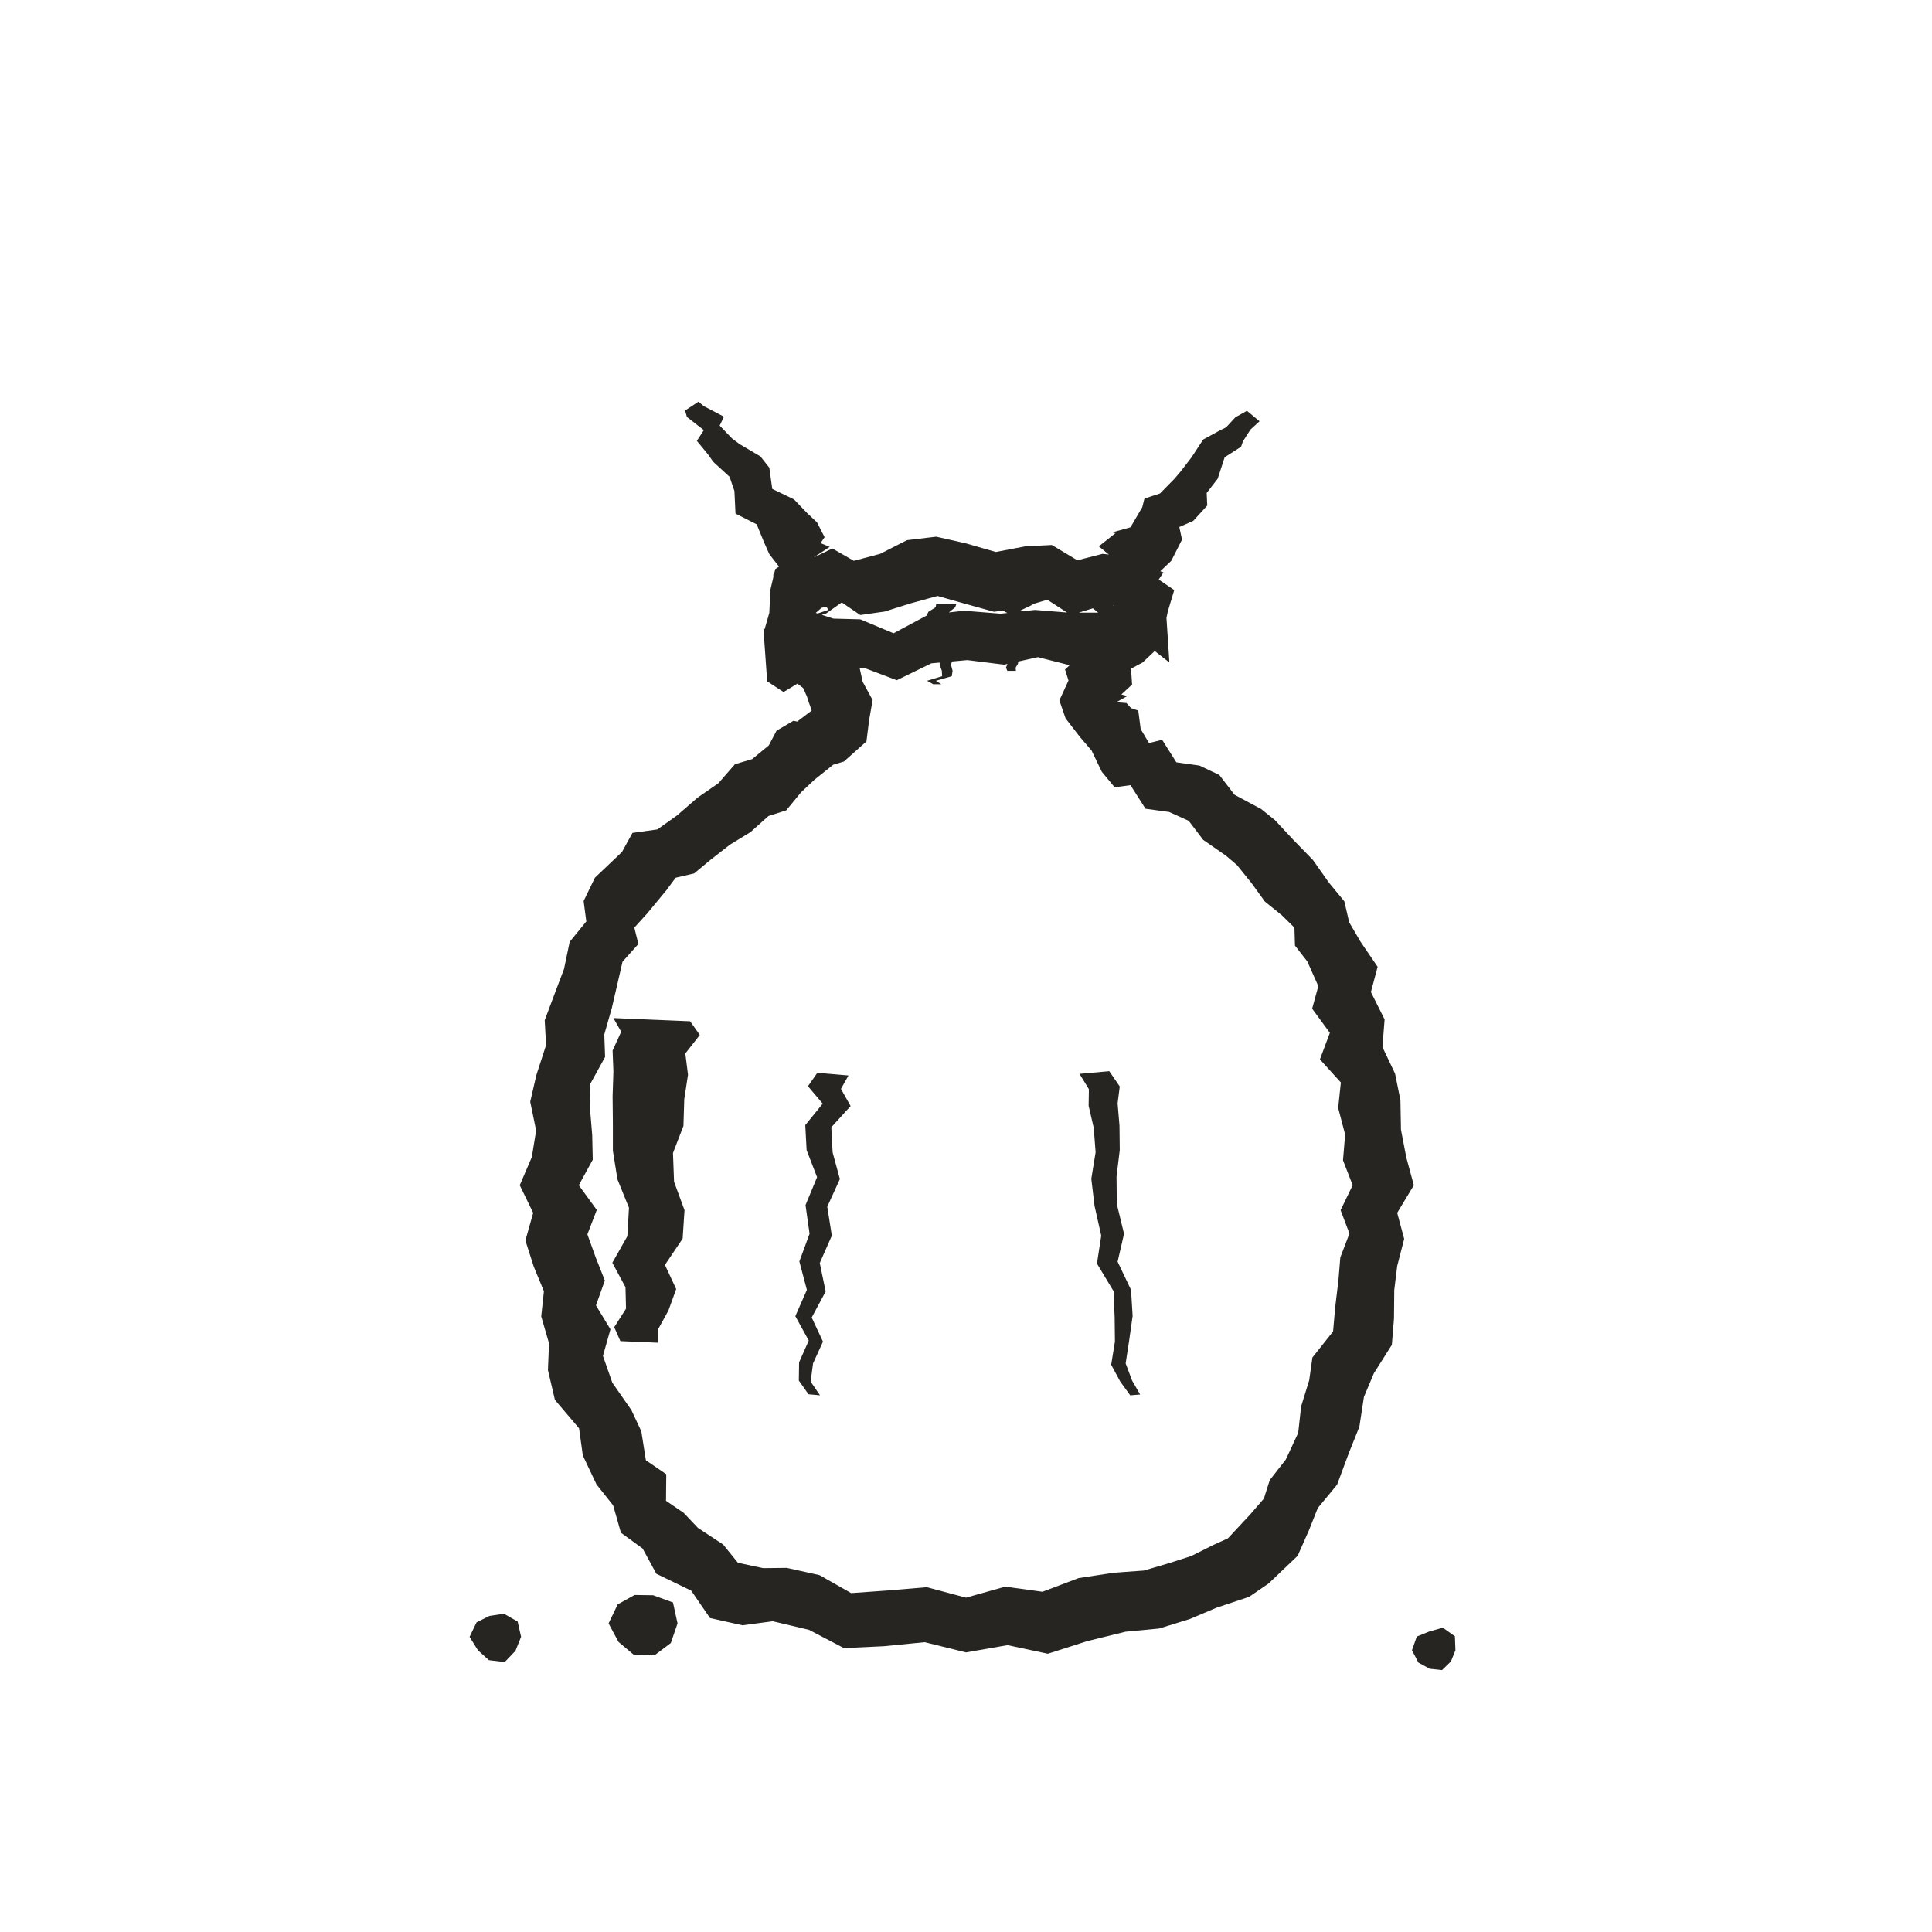
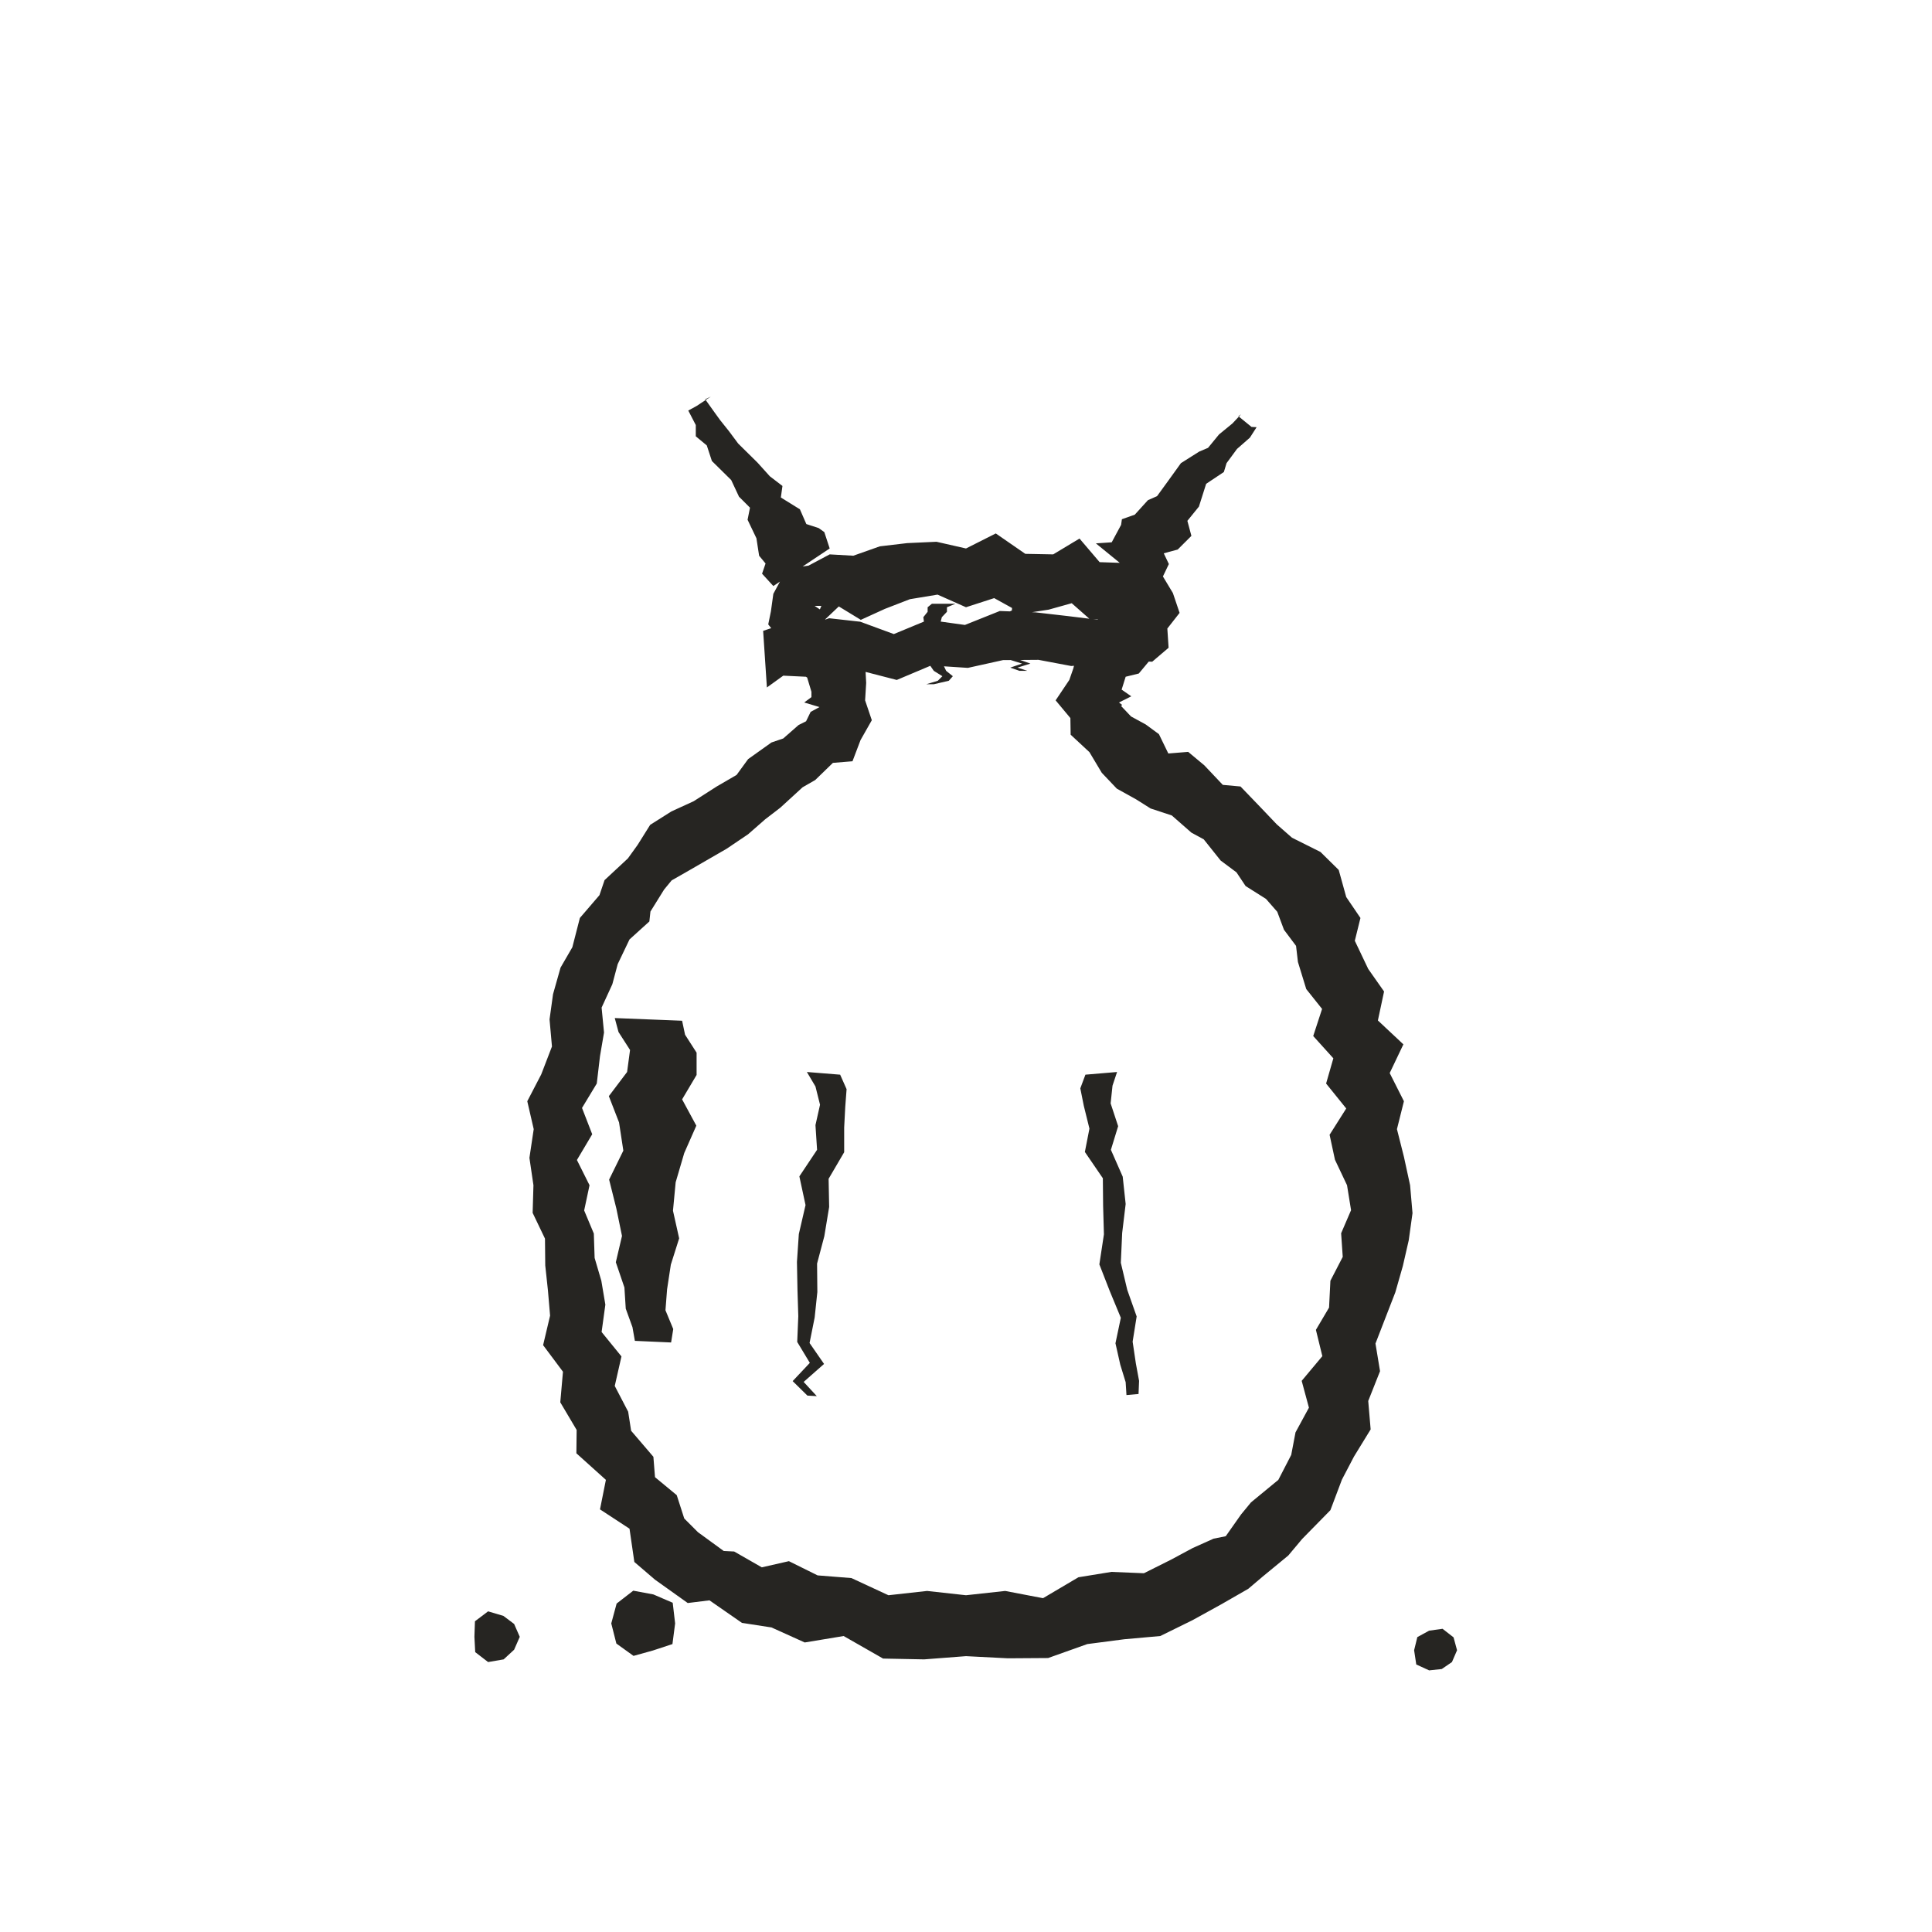
<svg xmlns="http://www.w3.org/2000/svg" viewBox="0 0 72 72" role="img" aria-label="farm / flour" data-pua="U+F140D" data-castalia-style="sumi-e-ink-wash-v1" data-ink-stroke-system="tapered-v1">
-   <path d="M 30.39,22.99 L 30.79,22.86 L 31.37,22.45 L 32.06,22.92 L 32.97,22.79 L 33.92,22.49 L 34.94,22.21 L 36.00,22.51 L 37.05,22.80 L 38.10,22.63 L 39.03,22.35 L 39.91,22.92 L 40.73,22.67 L 41.12,22.99 L 41.48,23.03 L 41.71,23.24 L 41.67,22.72 L 41.49,22.57 L 41.52,22.52 L 41.45,22.92 L 41.18,22.89 L 40.67,23.38 L 40.42,23.79 L 40.28,24.41 L 39.69,24.95 L 39.82,25.36 L 39.48,26.10 L 39.71,26.77 L 40.25,27.47 L 40.68,27.97 L 41.06,28.76 L 41.54,29.34 L 42.13,29.26 L 42.69,30.14 L 43.57,30.26 L 44.30,30.59 L 44.84,31.30 L 45.69,31.89 L 46.10,32.24 L 46.64,32.91 L 47.14,33.60 L 47.76,34.10 L 48.24,34.57 L 48.26,35.24 L 48.72,35.83 L 49.13,36.75 L 48.90,37.59 L 49.56,38.49 L 49.19,39.48 L 49.97,40.34 L 49.87,41.29 L 50.13,42.28 L 50.05,43.24 L 50.41,44.17 L 49.96,45.10 L 50.29,45.97 L 49.95,46.86 L 49.88,47.71 L 49.76,48.71 L 49.68,49.62 L 48.91,50.59 L 48.79,51.44 L 48.49,52.41 L 48.38,53.40 L 47.92,54.39 L 47.32,55.16 L 47.10,55.85 L 46.59,56.44 L 45.76,57.33 L 45.21,57.58 L 44.39,57.99 L 43.58,58.25 L 42.63,58.53 L 41.52,58.61 L 40.20,58.81 L 38.85,59.32 L 37.46,59.13 L 36.00,59.54 L 34.54,59.15 L 33.12,59.27 L 31.72,59.37 L 30.54,58.70 L 29.32,58.43 L 28.44,58.44 L 27.50,58.24 L 26.95,57.56 L 26.01,56.94 L 25.48,56.38 L 24.82,55.93 L 24.83,54.94 L 24.07,54.42 L 23.90,53.34 L 23.53,52.55 L 22.82,51.53 L 22.47,50.53 L 22.75,49.54 L 22.21,48.65 L 22.54,47.72 L 22.20,46.86 L 21.89,46.00 L 22.24,45.09 L 21.57,44.17 L 22.09,43.22 L 22.07,42.30 L 21.99,41.34 L 22.00,40.39 L 22.55,39.39 L 22.52,38.55 L 22.80,37.57 L 22.99,36.75 L 23.20,35.84 L 23.79,35.18 L 23.64,34.57 L 24.12,34.04 L 24.84,33.17 L 25.18,32.71 L 25.87,32.55 L 26.47,32.05 L 27.20,31.48 L 27.97,31.01 L 28.64,30.41 L 29.30,30.20 L 29.86,29.52 L 30.35,29.06 L 31.05,28.50 L 31.45,28.38 L 32.29,27.63 L 32.39,26.83 L 32.52,26.09 L 32.15,25.41 L 32.00,24.73 L 31.66,24.25 L 31.71,23.93 L 31.13,23.38 L 31.08,23.06 L 30.40,22.84 L 30.62,22.65 L 30.80,22.61 L 30.87,22.73 L 30.45,22.87 Z M 28.89,21.21 L 28.71,21.98 L 28.67,22.84 L 28.48,23.50 L 28.56,23.89 L 29.37,24.20 L 29.37,24.59 L 29.77,25.20 L 29.63,25.41 L 29.93,25.64 L 30.07,25.95 L 30.14,26.17 L 30.18,26.28 L 30.25,26.48 L 29.71,26.89 L 29.57,26.86 L 28.94,27.23 L 28.65,27.78 L 28.03,28.29 L 27.39,28.48 L 26.77,29.19 L 25.99,29.73 L 25.23,30.39 L 24.50,30.91 L 23.57,31.04 L 23.18,31.75 L 22.17,32.71 L 21.75,33.58 L 21.85,34.34 L 21.23,35.10 L 21.02,36.11 L 20.69,36.98 L 20.30,38.02 L 20.35,38.95 L 19.99,40.06 L 19.76,41.06 L 19.98,42.13 L 19.82,43.12 L 19.37,44.17 L 19.87,45.20 L 19.58,46.23 L 19.89,47.20 L 20.27,48.12 L 20.17,49.06 L 20.46,50.06 L 20.42,51.06 L 20.68,52.17 L 21.58,53.23 L 21.72,54.24 L 22.23,55.32 L 22.85,56.10 L 23.14,57.12 L 23.95,57.71 L 24.46,58.65 L 25.76,59.28 L 26.46,60.30 L 27.67,60.57 L 28.80,60.42 L 30.15,60.74 L 31.45,61.42 L 32.94,61.35 L 34.46,61.20 L 36.00,61.58 L 37.55,61.31 L 39.05,61.63 L 40.52,61.16 L 41.94,60.81 L 43.20,60.69 L 44.33,60.34 L 45.35,59.91 L 46.55,59.51 L 47.28,59.01 L 48.36,57.98 L 48.78,57.03 L 49.11,56.20 L 49.83,55.33 L 50.26,54.17 L 50.66,53.17 L 50.83,52.06 L 51.20,51.18 L 51.87,50.12 L 51.95,49.14 L 51.96,48.08 L 52.07,47.18 L 52.33,46.17 L 52.07,45.20 L 52.69,44.17 L 52.41,43.14 L 52.21,42.10 L 52.19,41.00 L 51.99,40.01 L 51.52,39.02 L 51.60,37.99 L 51.09,36.97 L 51.34,36.03 L 50.70,35.09 L 50.28,34.37 L 50.10,33.59 L 49.53,32.90 L 48.93,32.05 L 48.20,31.30 L 47.51,30.56 L 47.00,30.15 L 46.01,29.62 L 45.44,28.88 L 44.70,28.53 L 43.84,28.41 L 43.31,27.57 L 42.82,27.69 L 42.51,27.17 L 42.42,26.48 L 42.15,26.39 L 41.98,26.20 L 41.60,26.17 L 42.01,25.94 L 41.79,25.88 L 42.19,25.51 L 42.15,24.92 L 42.58,24.69 L 43.12,24.18 L 43.40,24.04 L 43.42,23.27 L 43.52,22.79 L 43.76,21.99 L 43.23,21.63 L 42.34,21.14 L 41.73,20.71 L 41.09,20.64 L 40.15,20.88 L 39.20,20.31 L 38.21,20.36 L 37.11,20.57 L 36.00,20.25 L 34.89,20.00 L 33.80,20.13 L 32.80,20.64 L 31.82,20.90 L 31.02,20.44 L 30.25,20.81 L 29.42,20.86 Z M 30.92,20.38 L 30.58,20.24 L 30.73,20.02 L 30.45,19.47 L 30.08,19.12 L 29.59,18.61 L 28.78,18.22 L 28.67,17.43 L 28.34,17.01 L 27.56,16.55 L 27.28,16.34 L 26.82,15.86 L 26.98,15.53 L 26.22,15.13 L 26.03,14.97 L 25.53,15.30 L 25.60,15.54 L 26.23,16.03 L 25.97,16.43 L 26.39,16.94 L 26.58,17.21 L 27.19,17.77 L 27.37,18.30 L 27.41,19.14 L 28.20,19.54 L 28.47,20.20 L 28.67,20.65 L 29.05,21.14 L 28.82,21.41 L 28.82,21.77 Z M 42.93,21.98 L 43.36,21.33 L 43.24,21.29 L 43.65,20.90 L 44.05,20.11 L 43.95,19.64 L 44.47,19.41 L 44.99,18.84 L 44.97,18.37 L 45.38,17.84 L 45.64,17.04 L 46.25,16.65 L 46.32,16.45 L 46.60,16.01 L 46.94,15.70 L 46.47,15.31 L 46.04,15.55 L 45.69,15.93 L 45.48,16.03 L 44.84,16.38 L 44.40,17.05 L 44.00,17.57 L 43.77,17.84 L 43.23,18.39 L 42.65,18.58 L 42.57,18.90 L 42.13,19.65 L 41.45,19.84 L 41.57,19.87 L 40.95,20.36 Z M 28.59,25.39 L 29.20,25.79 L 30.03,25.29 L 31.06,25.02 L 32.18,24.88 L 33.42,25.35 L 34.71,24.72 L 36.05,24.60 L 37.42,24.77 L 38.68,24.49 L 39.94,24.81 L 41.05,24.61 L 42.07,24.86 L 42.93,24.18 L 43.58,24.69 L 43.46,22.86 L 42.80,22.35 L 41.94,22.93 L 40.93,22.83 L 39.81,22.83 L 38.57,22.73 L 37.29,22.87 L 35.93,22.76 L 34.59,22.91 L 33.30,23.60 L 32.06,23.08 L 30.93,23.05 L 29.91,23.51 L 29.07,23.79 L 28.45,23.42 Z M 30.46,39.98 L 30.11,40.48 L 30.66,41.13 L 30.01,41.93 L 30.06,42.86 L 30.45,43.87 L 30.02,44.91 L 30.17,45.98 L 29.79,47.01 L 30.07,48.07 L 29.64,49.05 L 30.14,49.96 L 29.78,50.77 L 29.77,51.45 L 30.13,51.96 L 30.56,52.00 L 30.21,51.49 L 30.30,50.81 L 30.67,50.00 L 30.25,49.10 L 30.77,48.13 L 30.55,47.07 L 31.00,46.05 L 30.83,44.97 L 31.30,43.94 L 31.03,42.95 L 30.98,42.01 L 31.70,41.22 L 31.34,40.58 L 31.62,40.08 Z M 40.23,40.02 L 40.58,40.59 L 40.57,41.21 L 40.76,42.03 L 40.83,42.94 L 40.67,43.93 L 40.79,44.94 L 41.04,46.05 L 40.88,47.09 L 41.50,48.12 L 41.54,49.10 L 41.55,50.00 L 41.41,50.86 L 41.75,51.49 L 42.12,52.00 L 42.49,51.97 L 42.19,51.45 L 41.95,50.81 L 42.08,49.96 L 42.21,49.04 L 42.15,48.07 L 41.65,47.02 L 41.89,45.98 L 41.62,44.87 L 41.61,43.85 L 41.73,42.86 L 41.72,41.95 L 41.65,41.12 L 41.73,40.49 L 41.34,39.92 Z M 19.42,61.00 L 19.21,61.52 L 18.81,61.94 L 18.22,61.87 L 17.81,61.50 L 17.50,61.00 L 17.76,60.46 L 18.24,60.22 L 18.78,60.14 L 19.29,60.43 Z M 54.24,61.50 L 54.07,61.92 L 53.74,62.24 L 53.28,62.19 L 52.86,61.96 L 52.62,61.50 L 52.80,60.99 L 53.27,60.80 L 53.77,60.66 L 54.22,60.98 Z M 34.89,22.50 L 34.87,22.63 L 34.60,22.80 L 34.50,23.00 L 34.97,23.23 L 34.65,23.47 L 34.79,23.73 L 35.05,24.00 L 34.85,24.27 L 35.01,24.53 L 35.02,24.77 L 35.10,25.00 L 35.11,25.20 L 34.55,25.37 L 34.78,25.50 L 35.08,25.50 L 34.88,25.37 L 35.47,25.20 L 35.50,25.00 L 35.44,24.77 L 35.52,24.53 L 35.40,24.27 L 35.60,24.00 L 35.38,23.73 L 35.25,23.47 L 35.62,23.23 L 35.17,23.00 L 35.39,22.80 L 35.60,22.63 L 35.64,22.50 Z M 37.71,22.30 L 37.91,22.42 L 37.73,22.57 L 37.36,22.75 L 37.75,22.95 L 37.58,23.18 L 37.79,23.41 L 37.65,23.65 L 38.10,23.89 L 37.61,24.12 L 37.56,24.35 L 37.50,24.55 L 37.55,24.73 L 37.49,24.88 L 37.54,25.00 L 37.86,25.00 L 37.85,24.88 L 37.94,24.73 L 37.94,24.55 L 38.02,24.35 L 38.06,24.12 L 38.58,23.89 L 38.21,23.65 L 38.36,23.41 L 38.20,23.18 L 38.46,22.95 L 38.03,22.75 L 38.41,22.57 L 38.67,22.42 L 38.53,22.30 Z M 25.25,60.50 L 25.00,61.23 L 24.39,61.69 L 23.62,61.67 L 23.05,61.19 L 22.68,60.50 L 23.02,59.79 L 23.65,59.44 L 24.34,59.45 L 25.08,59.72 Z M 22.86,37.94 L 23.15,38.45 L 22.83,39.15 L 22.86,39.93 L 22.83,40.86 L 22.84,41.85 L 22.84,42.88 L 23.01,43.95 L 23.44,45.01 L 23.38,46.07 L 22.82,47.06 L 23.31,47.97 L 23.33,48.77 L 22.89,49.46 L 23.12,49.98 L 24.52,50.04 L 24.53,49.53 L 24.91,48.84 L 25.20,48.04 L 24.78,47.14 L 25.44,46.16 L 25.51,45.10 L 25.12,44.04 L 25.08,42.97 L 25.47,41.96 L 25.50,40.97 L 25.64,40.05 L 25.54,39.26 L 26.08,38.57 L 25.72,38.06 Z" fill="#262522" />
+   <path d="M 30.36,23.05 L 30.68,23.15 L 31.26,22.60 L 32.08,23.10 L 32.98,22.69 L 33.91,22.33 L 34.94,22.16 L 36.00,22.63 L 37.05,22.29 L 38.10,22.87 L 39.08,22.72 L 39.94,22.48 L 40.61,23.07 L 41.30,23.10 L 41.52,22.81 L 41.46,22.88 L 41.83,22.75 L 41.64,22.59 L 41.18,22.64 L 41.16,22.93 L 40.81,22.95 L 41.06,23.30 L 40.49,23.82 L 40.17,24.21 L 40.00,24.91 L 39.85,25.34 L 39.34,26.10 L 39.89,26.76 L 39.90,27.38 L 40.60,28.03 L 41.06,28.80 L 41.62,29.39 L 42.34,29.79 L 42.88,30.13 L 43.67,30.39 L 44.40,31.03 L 44.86,31.28 L 45.49,32.07 L 46.08,32.51 L 46.42,33.02 L 47.18,33.50 L 47.60,33.98 L 47.85,34.65 L 48.30,35.25 L 48.37,35.85 L 48.68,36.86 L 49.27,37.60 L 48.94,38.61 L 49.69,39.44 L 49.42,40.38 L 50.17,41.31 L 49.55,42.29 L 49.75,43.22 L 50.20,44.17 L 50.35,45.10 L 49.98,45.96 L 50.04,46.84 L 49.58,47.73 L 49.53,48.73 L 49.04,49.56 L 49.28,50.54 L 48.51,51.46 L 48.78,52.46 L 48.28,53.38 L 48.12,54.22 L 47.64,55.15 L 46.62,55.99 L 46.25,56.44 L 45.68,57.25 L 45.23,57.34 L 44.45,57.69 L 43.63,58.13 L 42.63,58.63 L 41.42,58.58 L 40.19,58.78 L 38.87,59.56 L 37.46,59.29 L 36.00,59.45 L 34.55,59.29 L 33.11,59.45 L 31.73,58.81 L 30.47,58.71 L 29.40,58.18 L 28.39,58.41 L 27.36,57.82 L 26.97,57.80 L 26.01,57.10 L 25.50,56.59 L 25.22,55.72 L 24.41,55.05 L 24.35,54.29 L 23.52,53.32 L 23.41,52.61 L 22.91,51.65 L 23.16,50.55 L 22.42,49.64 L 22.56,48.62 L 22.41,47.73 L 22.16,46.88 L 22.13,45.97 L 21.77,45.11 L 21.97,44.17 L 21.50,43.23 L 22.07,42.27 L 21.69,41.29 L 22.24,40.38 L 22.36,39.36 L 22.51,38.48 L 22.42,37.55 L 22.82,36.68 L 23.02,35.93 L 23.46,35.01 L 24.20,34.34 L 24.24,33.97 L 24.75,33.15 L 25.03,32.81 L 25.66,32.45 L 26.37,32.04 L 27.08,31.63 L 27.88,31.09 L 28.52,30.53 L 29.08,30.10 L 29.91,29.34 L 30.38,29.07 L 31.04,28.43 L 31.77,28.37 L 32.07,27.58 L 32.49,26.84 L 32.24,26.10 L 32.28,25.45 L 32.25,24.90 L 31.88,24.22 L 31.21,23.94 L 30.88,23.31 L 30.72,23.30 L 30.79,22.87 L 30.36,22.58 L 30.61,22.58 L 30.55,22.72 L 30.48,22.76 Z M 29.21,21.41 L 28.82,22.13 L 28.73,22.78 L 28.63,23.27 L 29.09,23.85 L 28.99,24.45 L 29.15,24.50 L 29.64,24.97 L 30.08,25.25 L 30.24,25.78 L 30.24,25.98 L 29.97,26.18 L 30.54,26.35 L 30.21,26.53 L 30.04,26.88 L 29.76,27.02 L 29.19,27.52 L 28.75,27.67 L 27.88,28.29 L 27.45,28.88 L 26.71,29.31 L 25.85,29.86 L 25.02,30.24 L 24.23,30.74 L 23.76,31.49 L 23.40,31.99 L 22.53,32.80 L 22.34,33.36 L 21.61,34.21 L 21.33,35.30 L 20.89,36.06 L 20.61,37.05 L 20.48,37.99 L 20.57,39.00 L 20.17,40.04 L 19.65,41.04 L 19.89,42.08 L 19.73,43.15 L 19.88,44.17 L 19.85,45.20 L 20.31,46.16 L 20.32,47.16 L 20.42,48.09 L 20.50,49.03 L 20.24,50.13 L 20.98,51.12 L 20.88,52.26 L 21.49,53.29 L 21.48,54.16 L 22.58,55.15 L 22.36,56.25 L 23.46,56.97 L 23.64,58.21 L 24.41,58.87 L 25.63,59.74 L 26.44,59.64 L 27.65,60.48 L 28.75,60.65 L 29.99,61.21 L 31.44,60.97 L 32.91,61.81 L 34.44,61.84 L 36.00,61.72 L 37.56,61.80 L 39.06,61.79 L 40.52,61.27 L 41.90,61.09 L 43.24,60.97 L 44.44,60.38 L 45.51,59.79 L 46.52,59.21 L 47.05,58.76 L 48.01,57.97 L 48.53,57.35 L 49.58,56.28 L 50.01,55.14 L 50.46,54.28 L 51.08,53.27 L 50.99,52.21 L 51.43,51.10 L 51.26,50.07 L 51.62,49.14 L 52.00,48.16 L 52.28,47.18 L 52.50,46.22 L 52.64,45.21 L 52.55,44.17 L 52.32,43.11 L 52.06,42.08 L 52.32,41.04 L 51.79,39.99 L 52.30,38.92 L 51.35,38.03 L 51.58,36.95 L 50.99,36.11 L 50.49,35.06 L 50.70,34.21 L 50.17,33.43 L 49.89,32.42 L 49.21,31.75 L 48.15,31.22 L 47.58,30.72 L 46.98,30.09 L 46.23,29.31 L 45.57,29.25 L 44.88,28.52 L 44.28,28.02 L 43.54,28.08 L 43.19,27.36 L 42.70,27.00 L 42.15,26.70 L 41.78,26.31 L 41.82,26.27 L 41.70,26.18 L 42.16,25.95 L 41.80,25.70 L 41.95,25.22 L 42.44,25.10 L 42.89,24.56 L 42.80,24.26 L 42.85,23.90 L 43.42,23.53 L 43.96,22.84 L 43.71,22.10 L 43.12,21.12 L 42.45,20.76 L 41.86,20.98 L 40.98,20.95 L 40.23,20.07 L 39.25,20.66 L 38.21,20.64 L 37.11,19.88 L 36.00,20.44 L 34.90,20.19 L 33.81,20.24 L 32.79,20.36 L 31.80,20.71 L 30.92,20.66 L 30.13,21.08 L 29.50,21.17 Z M 30.92,20.44 L 30.72,19.83 L 30.51,19.68 L 30.05,19.53 L 29.81,18.98 L 29.10,18.54 L 29.16,18.11 L 28.69,17.75 L 28.23,17.24 L 27.51,16.53 L 27.16,16.06 L 26.84,15.66 L 26.63,15.37 L 26.28,14.88 L 26.49,14.78 L 25.96,15.13 L 25.65,15.30 L 25.93,15.84 L 25.93,16.26 L 26.34,16.60 L 26.53,17.18 L 27.25,17.89 L 27.54,18.51 L 27.95,18.92 L 27.86,19.37 L 28.19,20.06 L 28.29,20.71 L 28.53,21.00 L 28.40,21.38 L 28.82,21.84 Z M 42.95,21.97 L 43.24,21.69 L 43.56,21.02 L 43.37,20.62 L 43.89,20.48 L 44.40,19.97 L 44.25,19.41 L 44.68,18.88 L 44.95,18.03 L 45.61,17.59 L 45.71,17.26 L 46.10,16.73 L 46.58,16.31 L 46.83,15.92 L 46.64,15.91 L 46.15,15.51 L 46.25,15.44 L 45.93,15.78 L 45.43,16.19 L 45.02,16.69 L 44.69,16.83 L 44.01,17.26 L 43.52,17.94 L 43.12,18.49 L 42.78,18.64 L 42.29,19.18 L 41.81,19.35 L 41.78,19.56 L 41.43,20.21 L 40.84,20.25 Z M 28.58,25.62 L 29.19,25.18 L 30.03,25.22 L 31.05,25.28 L 32.18,25.02 L 33.42,25.34 L 34.70,24.80 L 36.07,24.89 L 37.38,24.60 L 38.70,24.59 L 39.92,24.82 L 41.05,24.73 L 42.07,24.63 L 42.94,24.66 L 43.55,24.14 L 43.43,22.30 L 42.82,22.90 L 41.93,22.49 L 40.94,23.10 L 39.80,22.96 L 38.58,22.82 L 37.26,22.77 L 35.96,23.29 L 34.59,23.10 L 33.31,23.63 L 32.06,23.17 L 30.90,23.04 L 29.90,23.39 L 29.07,23.30 L 28.44,23.51 Z M 30.07,39.95 L 30.39,40.49 L 30.56,41.17 L 30.39,41.93 L 30.45,42.85 L 29.79,43.84 L 30.02,44.91 L 29.77,45.99 L 29.70,47.03 L 29.72,48.09 L 29.75,49.05 L 29.71,50.01 L 30.18,50.79 L 29.54,51.47 L 30.09,52.01 L 30.44,52.03 L 29.95,51.50 L 30.71,50.83 L 30.17,50.05 L 30.36,49.10 L 30.46,48.15 L 30.45,47.09 L 30.72,46.07 L 30.90,44.98 L 30.88,43.93 L 31.46,42.94 L 31.46,42.02 L 31.50,41.25 L 31.55,40.59 L 31.31,40.05 Z M 40.45,40.05 L 40.26,40.56 L 40.39,41.21 L 40.60,42.06 L 40.43,42.93 L 41.10,43.91 L 41.11,44.94 L 41.14,46.00 L 40.97,47.12 L 41.36,48.12 L 41.77,49.11 L 41.57,50.06 L 41.75,50.86 L 41.95,51.51 L 41.98,51.99 L 42.43,51.95 L 42.45,51.46 L 42.33,50.81 L 42.21,50.00 L 42.36,49.06 L 42.01,48.07 L 41.77,47.06 L 41.82,45.95 L 41.95,44.87 L 41.84,43.85 L 41.40,42.85 L 41.67,41.97 L 41.39,41.12 L 41.46,40.46 L 41.63,39.95 Z M 19.37,61.00 L 19.16,61.48 L 18.77,61.84 L 18.19,61.94 L 17.71,61.57 L 17.68,61.00 L 17.70,60.42 L 18.19,60.05 L 18.76,60.22 L 19.16,60.52 Z M 54.30,61.50 L 54.11,61.94 L 53.73,62.20 L 53.26,62.25 L 52.78,62.03 L 52.70,61.50 L 52.82,61.01 L 53.26,60.77 L 53.76,60.70 L 54.17,61.02 Z M 34.73,22.50 L 34.57,22.63 L 34.57,22.80 L 34.41,23.00 L 34.44,23.23 L 34.92,23.47 L 34.87,23.73 L 34.93,24.00 L 34.85,24.27 L 34.84,24.53 L 34.64,24.77 L 34.80,25.00 L 35.12,25.20 L 34.95,25.37 L 34.52,25.50 L 34.80,25.50 L 35.36,25.37 L 35.51,25.20 L 35.26,25.00 L 35.15,24.77 L 35.34,24.53 L 35.34,24.27 L 35.38,24.00 L 35.41,23.73 L 35.53,23.47 L 35.04,23.23 L 35.10,23.00 L 35.29,22.80 L 35.29,22.63 L 35.61,22.50 Z M 37.62,22.30 L 37.76,22.42 L 37.72,22.57 L 37.71,22.75 L 37.28,22.95 L 37.64,23.18 L 37.38,23.41 L 37.93,23.65 L 37.71,23.89 L 37.54,24.12 L 37.65,24.35 L 37.51,24.55 L 38.09,24.73 L 37.65,24.88 L 37.99,25.00 L 38.28,25.00 L 37.92,24.88 L 38.40,24.73 L 37.89,24.55 L 38.09,24.35 L 38.05,24.12 L 38.29,23.89 L 38.59,23.65 L 38.09,23.41 L 38.35,23.18 L 38.03,22.95 L 38.38,22.75 L 38.48,22.57 L 38.46,22.42 L 38.39,22.30 Z M 25.16,60.50 L 25.06,61.27 L 24.33,61.51 L 23.61,61.71 L 22.97,61.25 L 22.78,60.50 L 22.98,59.76 L 23.60,59.28 L 24.35,59.42 L 25.07,59.73 Z M 22.91,37.94 L 23.05,38.46 L 23.48,39.13 L 23.37,39.95 L 22.69,40.85 L 23.07,41.83 L 23.23,42.88 L 22.70,43.96 L 22.97,45.04 L 23.18,46.06 L 22.95,47.04 L 23.27,47.98 L 23.32,48.77 L 23.57,49.46 L 23.66,49.97 L 25.01,50.03 L 25.09,49.53 L 24.80,48.83 L 24.86,48.05 L 25.00,47.13 L 25.31,46.15 L 25.08,45.12 L 25.18,44.06 L 25.50,42.97 L 25.95,41.95 L 25.42,40.97 L 25.96,40.06 L 25.96,39.23 L 25.53,38.56 L 25.42,38.04 Z" fill="#262522" />
</svg>
